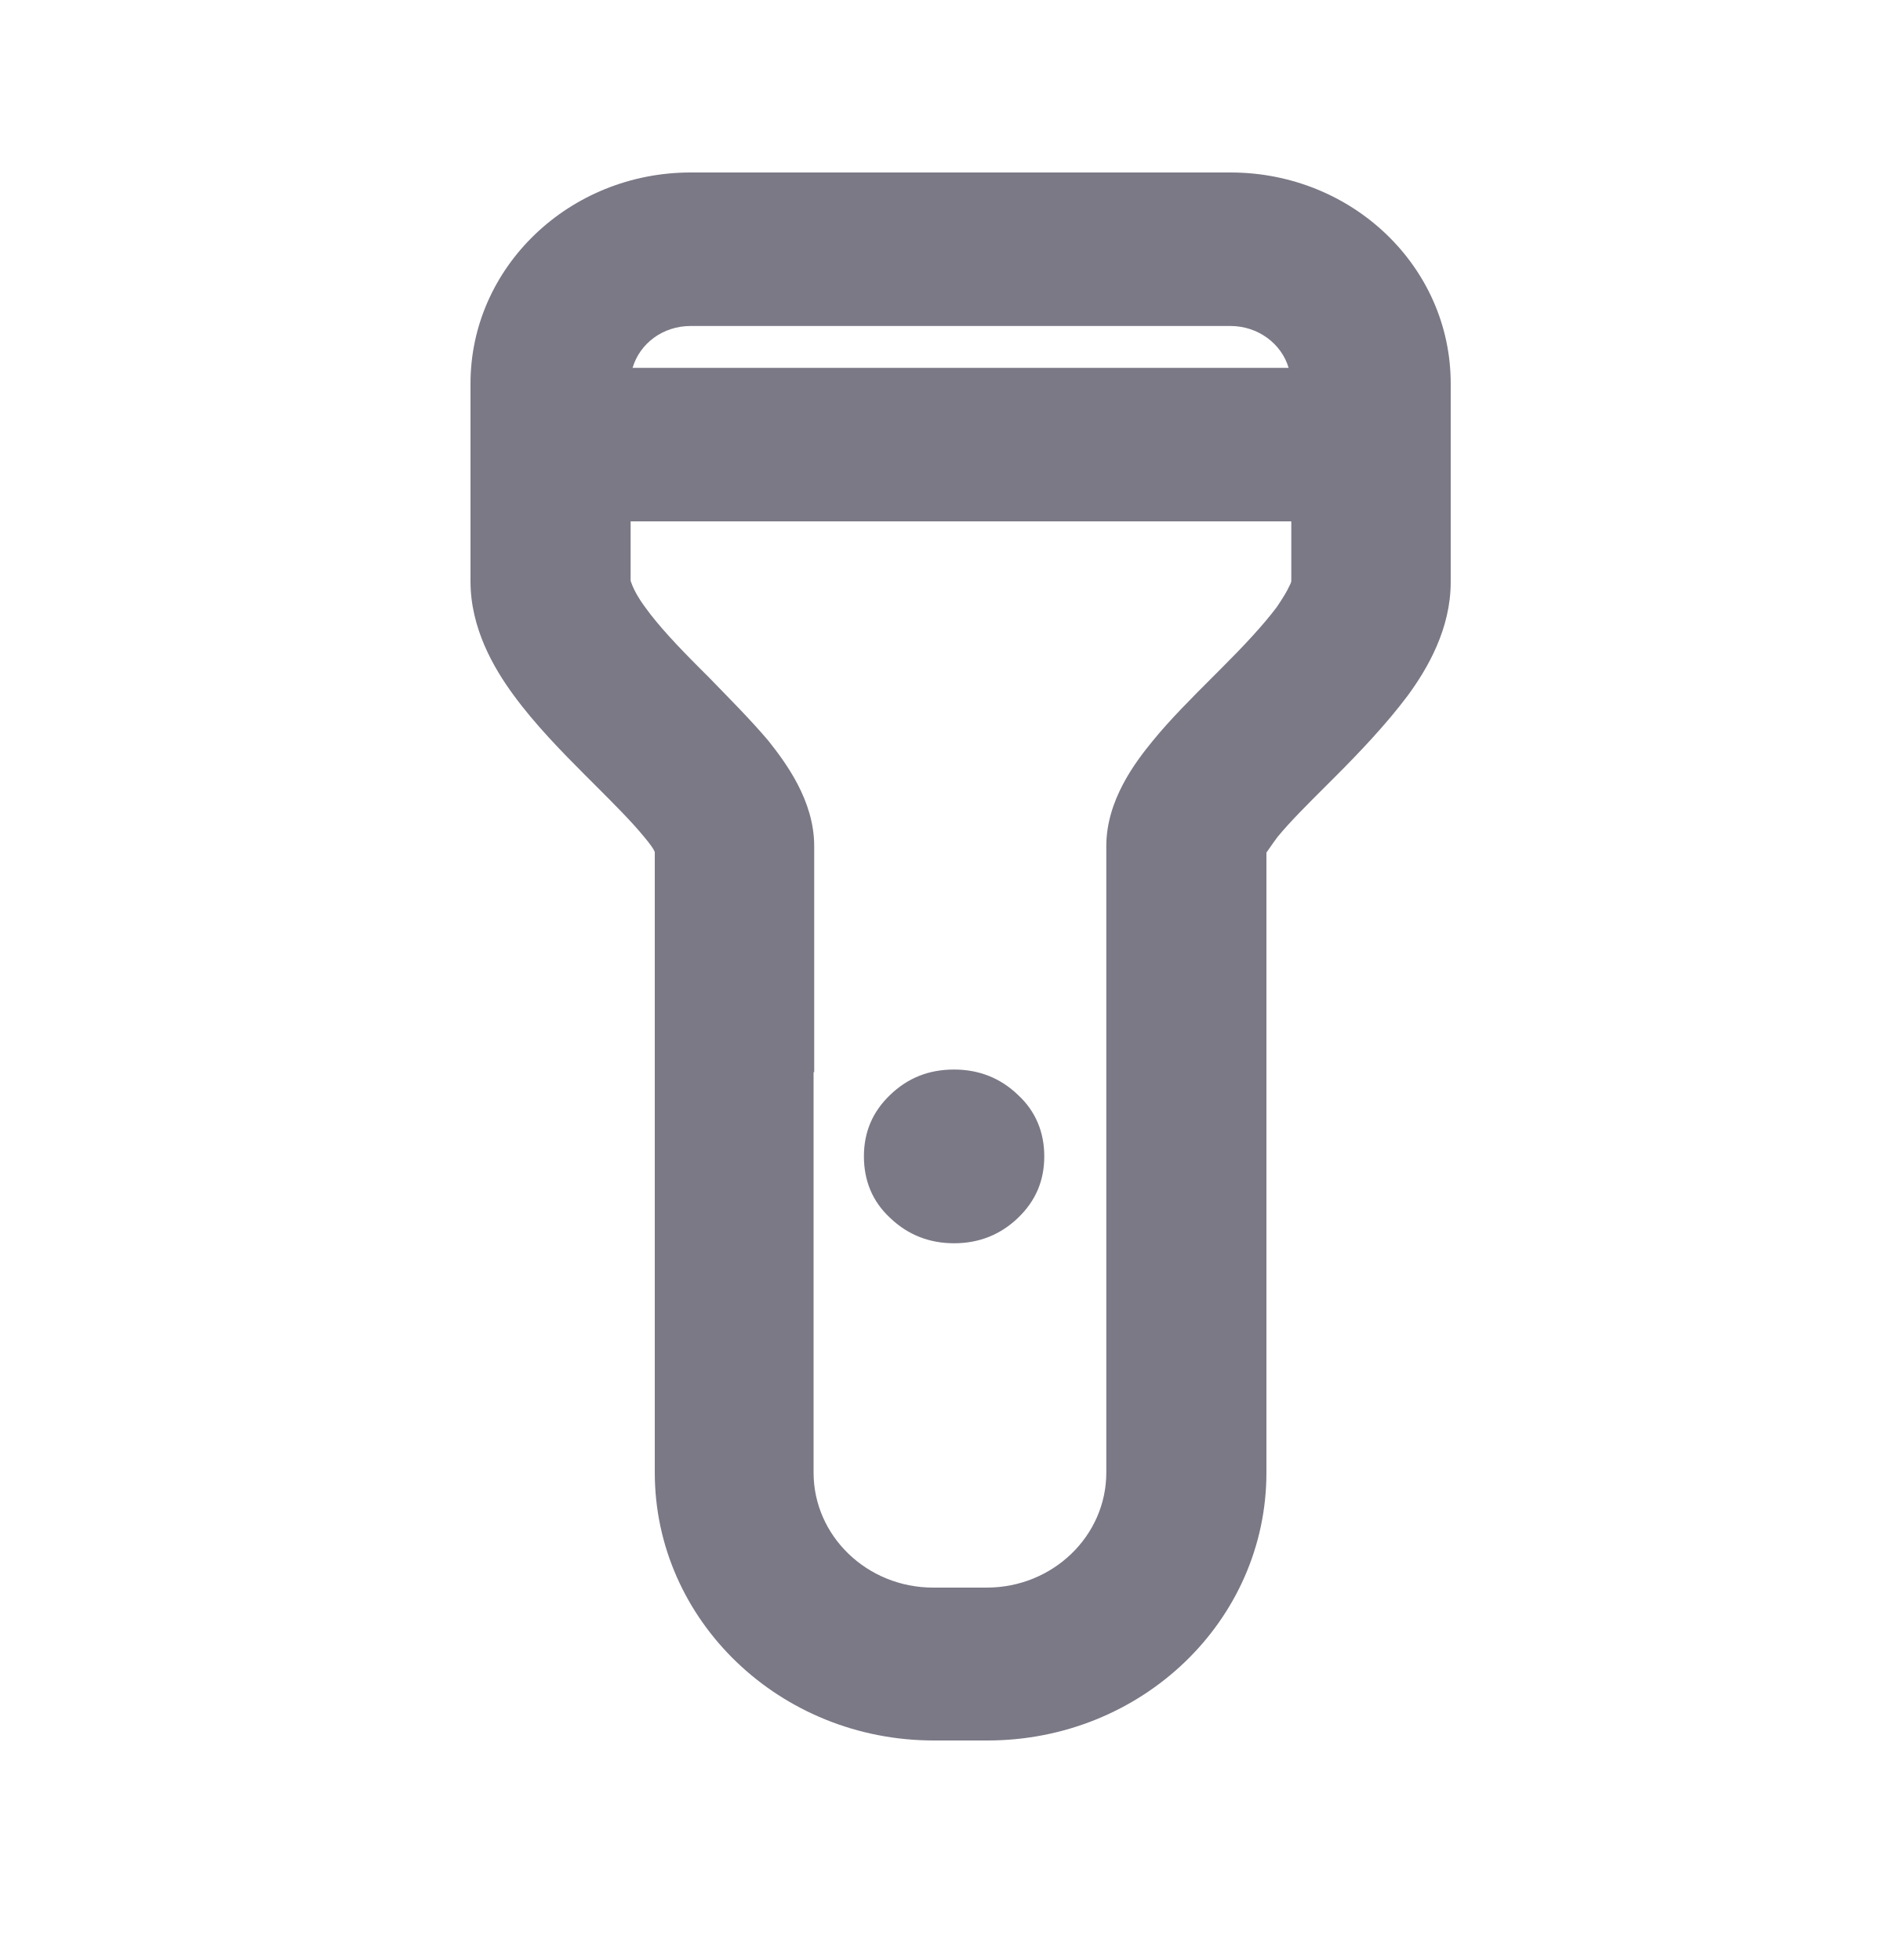
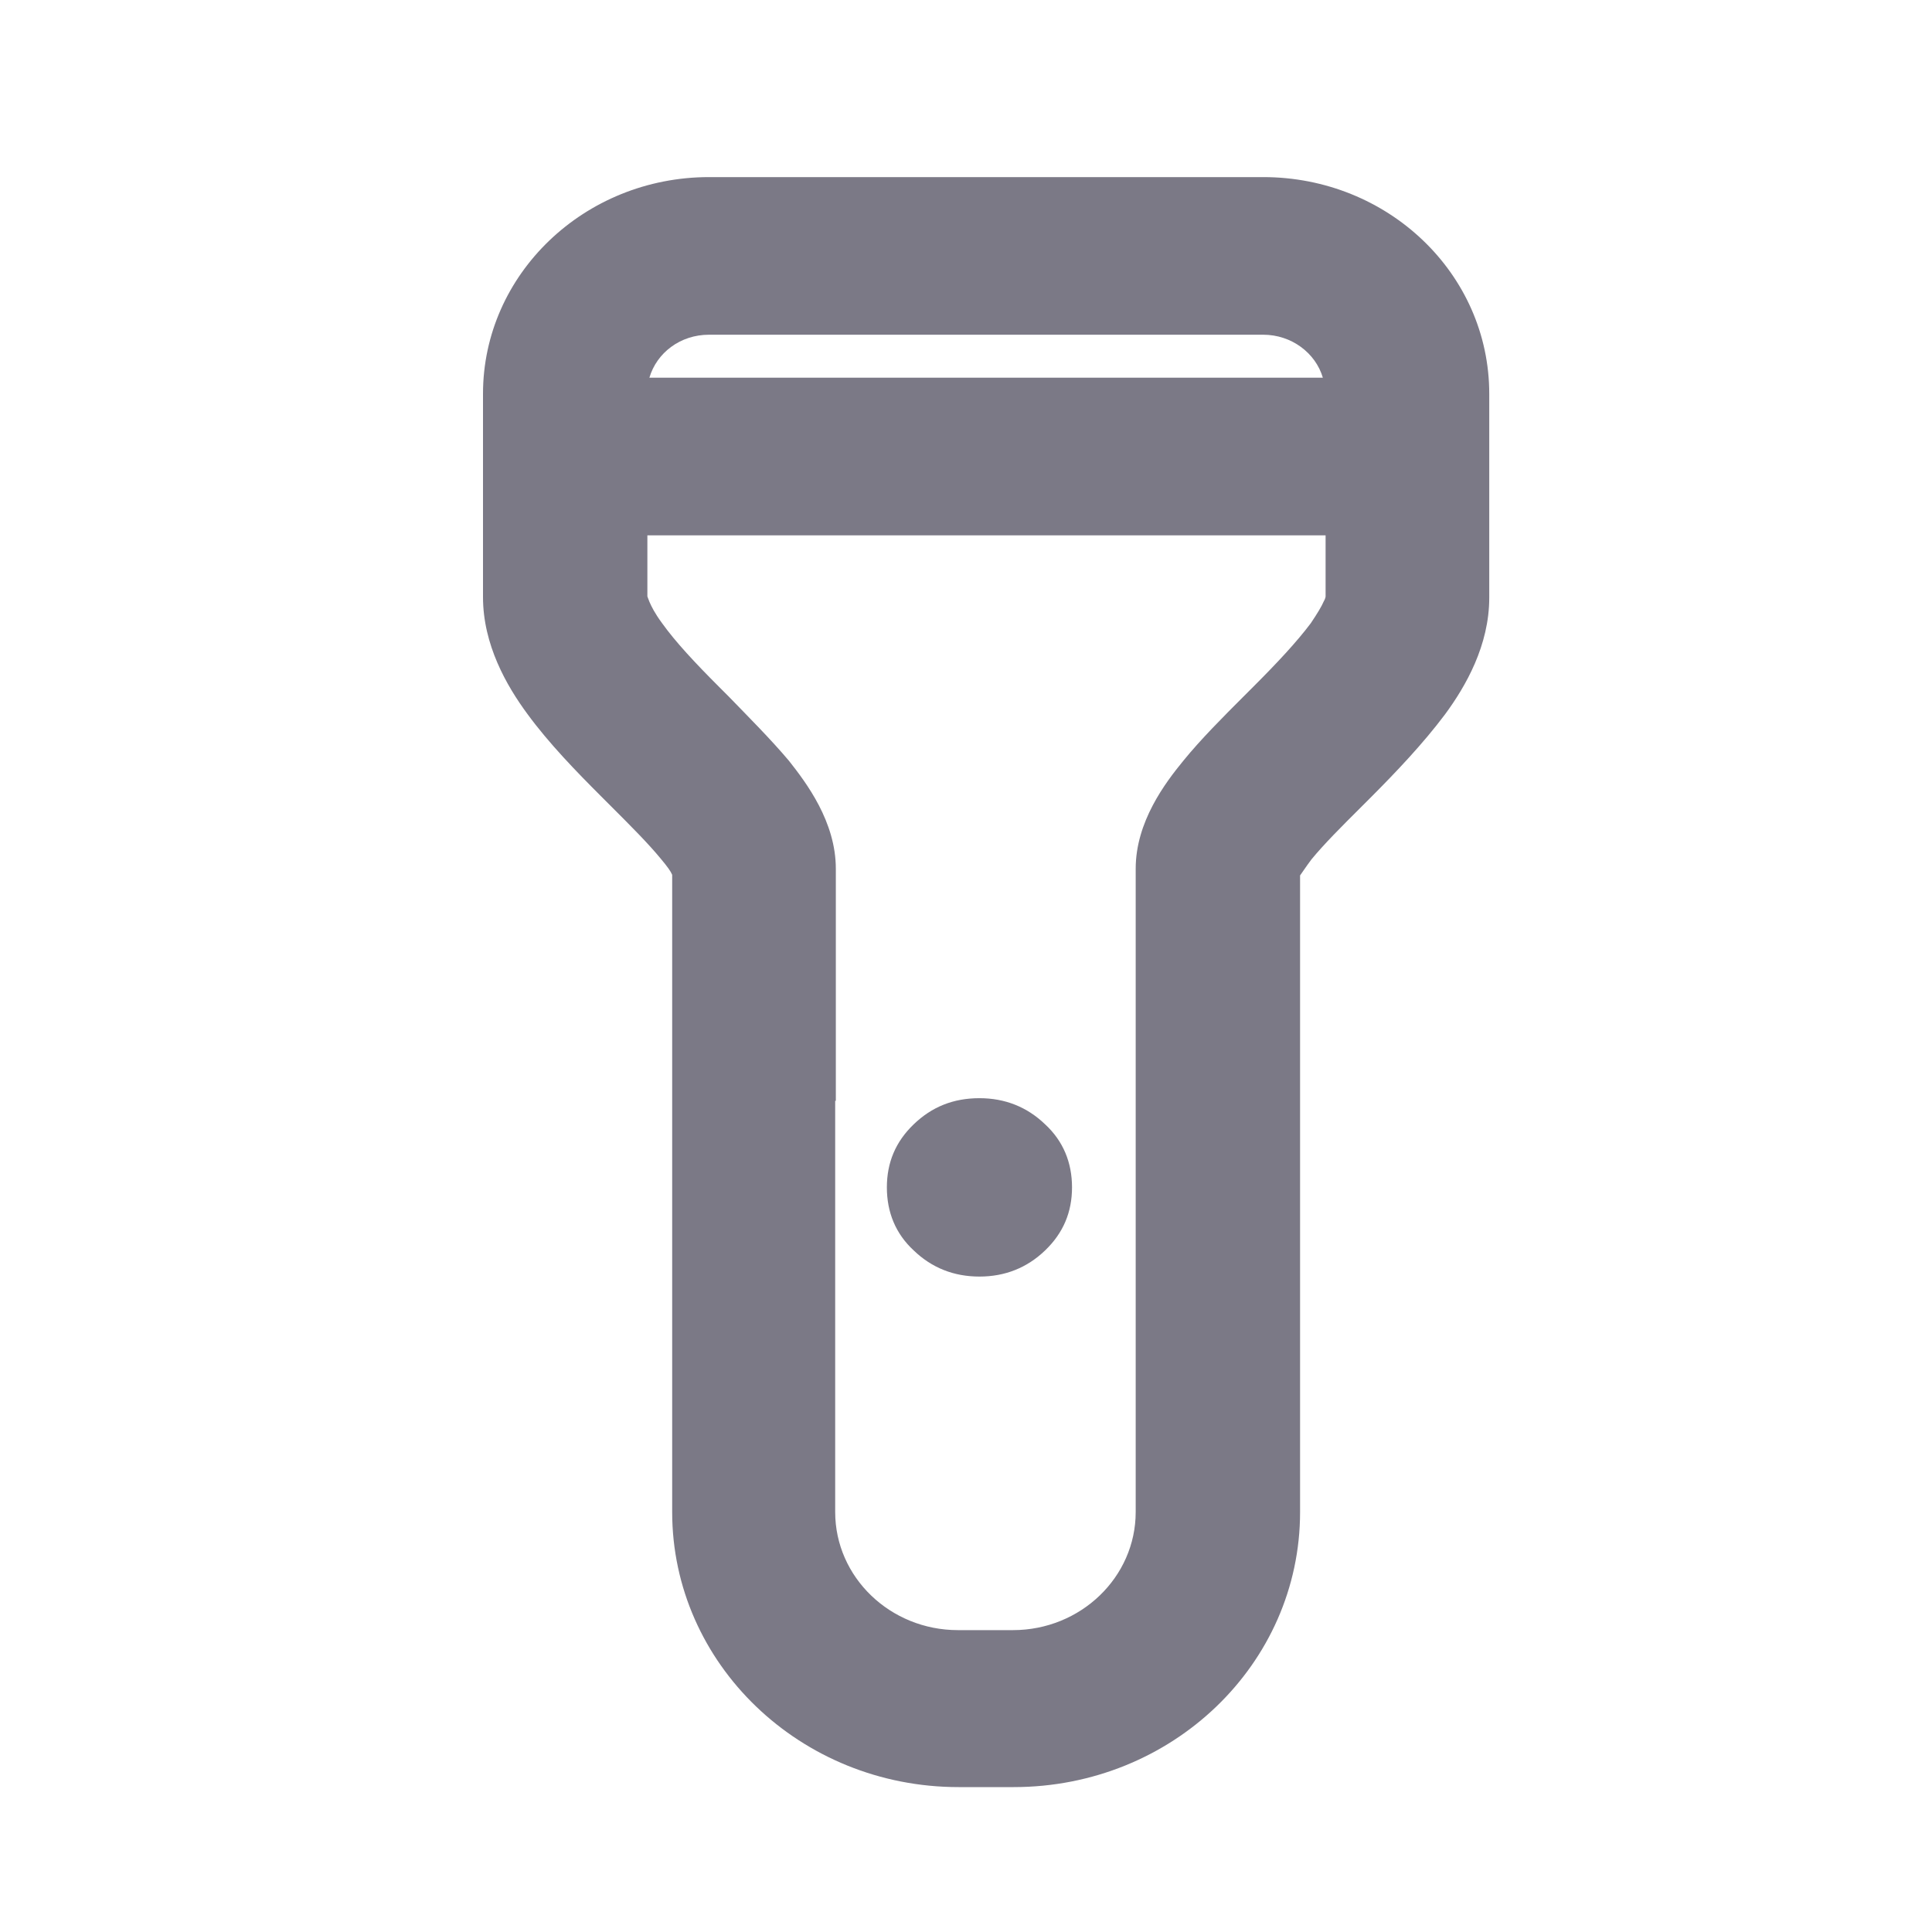
- <svg xmlns="http://www.w3.org/2000/svg" width="24" height="25" viewBox="0 0 24 25" fill="none">
+ <svg xmlns="http://www.w3.org/2000/svg" width="24" height="24" viewBox="0 0 24 24" fill="none">
  <path d="M18.5 4.892C18.5 3.4 17.242 2.2 15.692 2.2H8.808C7.258 2.2 6 3.408 6 4.892V7.417C6 8.008 6.292 8.517 6.55 8.867C6.817 9.233 7.167 9.592 7.458 9.883L7.583 10.008C7.842 10.267 8.05 10.475 8.208 10.667C8.292 10.767 8.333 10.825 8.35 10.867V18.783C8.35 20.667 9.942 22.2 11.908 22.2H12.592C14.558 22.2 16.15 20.675 16.15 18.783V10.875C16.175 10.842 16.217 10.775 16.292 10.675C16.45 10.483 16.658 10.275 16.917 10.017L17.042 9.892C17.333 9.6 17.675 9.242 17.95 8.875C18.208 8.525 18.5 8.017 18.5 7.425V4.892ZM8.808 4.158H15.692C16.042 4.158 16.342 4.383 16.433 4.692H8.067C8.158 4.383 8.45 4.158 8.808 4.158ZM14.108 18.783C14.108 19.592 13.425 20.25 12.583 20.25H11.9C11.058 20.25 10.375 19.592 10.375 18.783V13.675H10.383V10.792C10.383 10.208 10.017 9.725 9.8 9.45C9.575 9.183 9.292 8.9 9.05 8.65L8.933 8.533C8.633 8.233 8.392 7.975 8.225 7.742C8.133 7.617 8.092 7.533 8.067 7.475C8.05 7.433 8.042 7.408 8.042 7.408V6.65H16.467V7.408C16.467 7.408 16.467 7.433 16.442 7.475C16.417 7.533 16.367 7.617 16.283 7.742C16.108 7.975 15.867 8.233 15.567 8.533L15.45 8.65C15.2 8.9 14.917 9.183 14.7 9.45C14.475 9.725 14.108 10.208 14.108 10.792V18.783Z" fill="#7B7986" />
  <path d="M12.167 13.642C11.842 13.642 11.575 13.75 11.35 13.967C11.125 14.183 11.017 14.442 11.017 14.75C11.017 15.058 11.125 15.325 11.35 15.533C11.575 15.75 11.85 15.858 12.167 15.858C12.483 15.858 12.758 15.75 12.983 15.533C13.208 15.317 13.317 15.058 13.317 14.75C13.317 14.442 13.208 14.175 12.983 13.967C12.758 13.75 12.483 13.642 12.167 13.642Z" fill="#7B7986" />
</svg>
